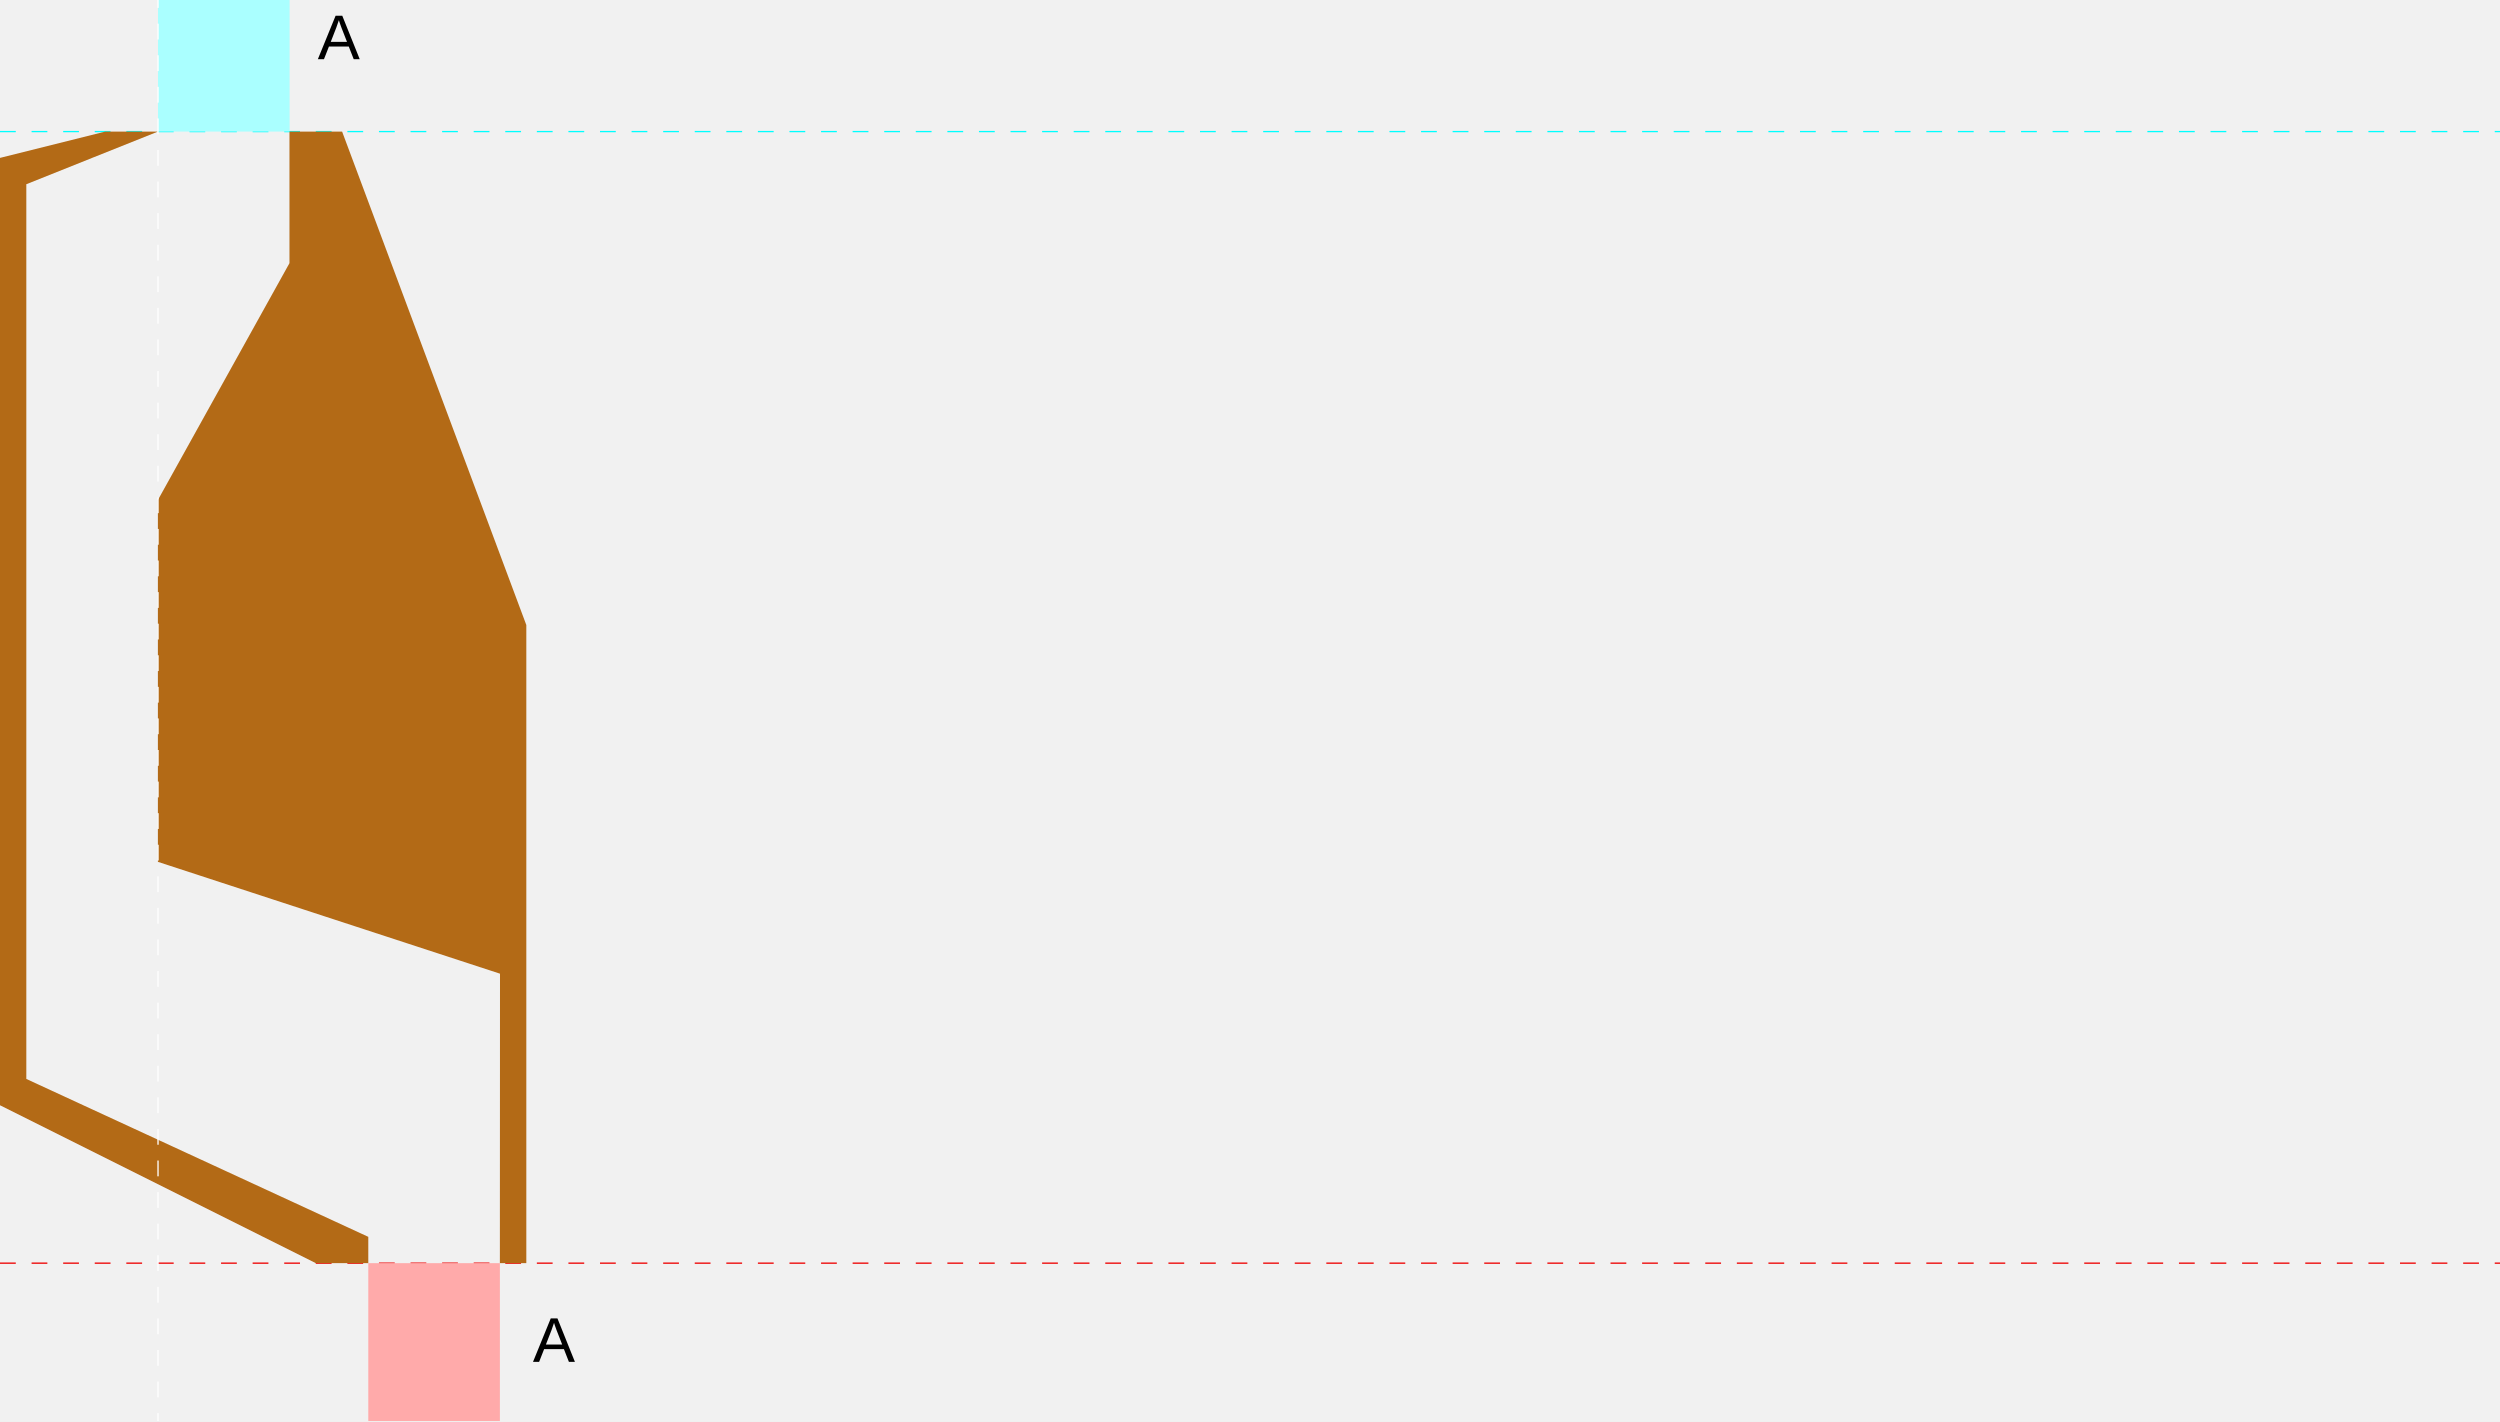
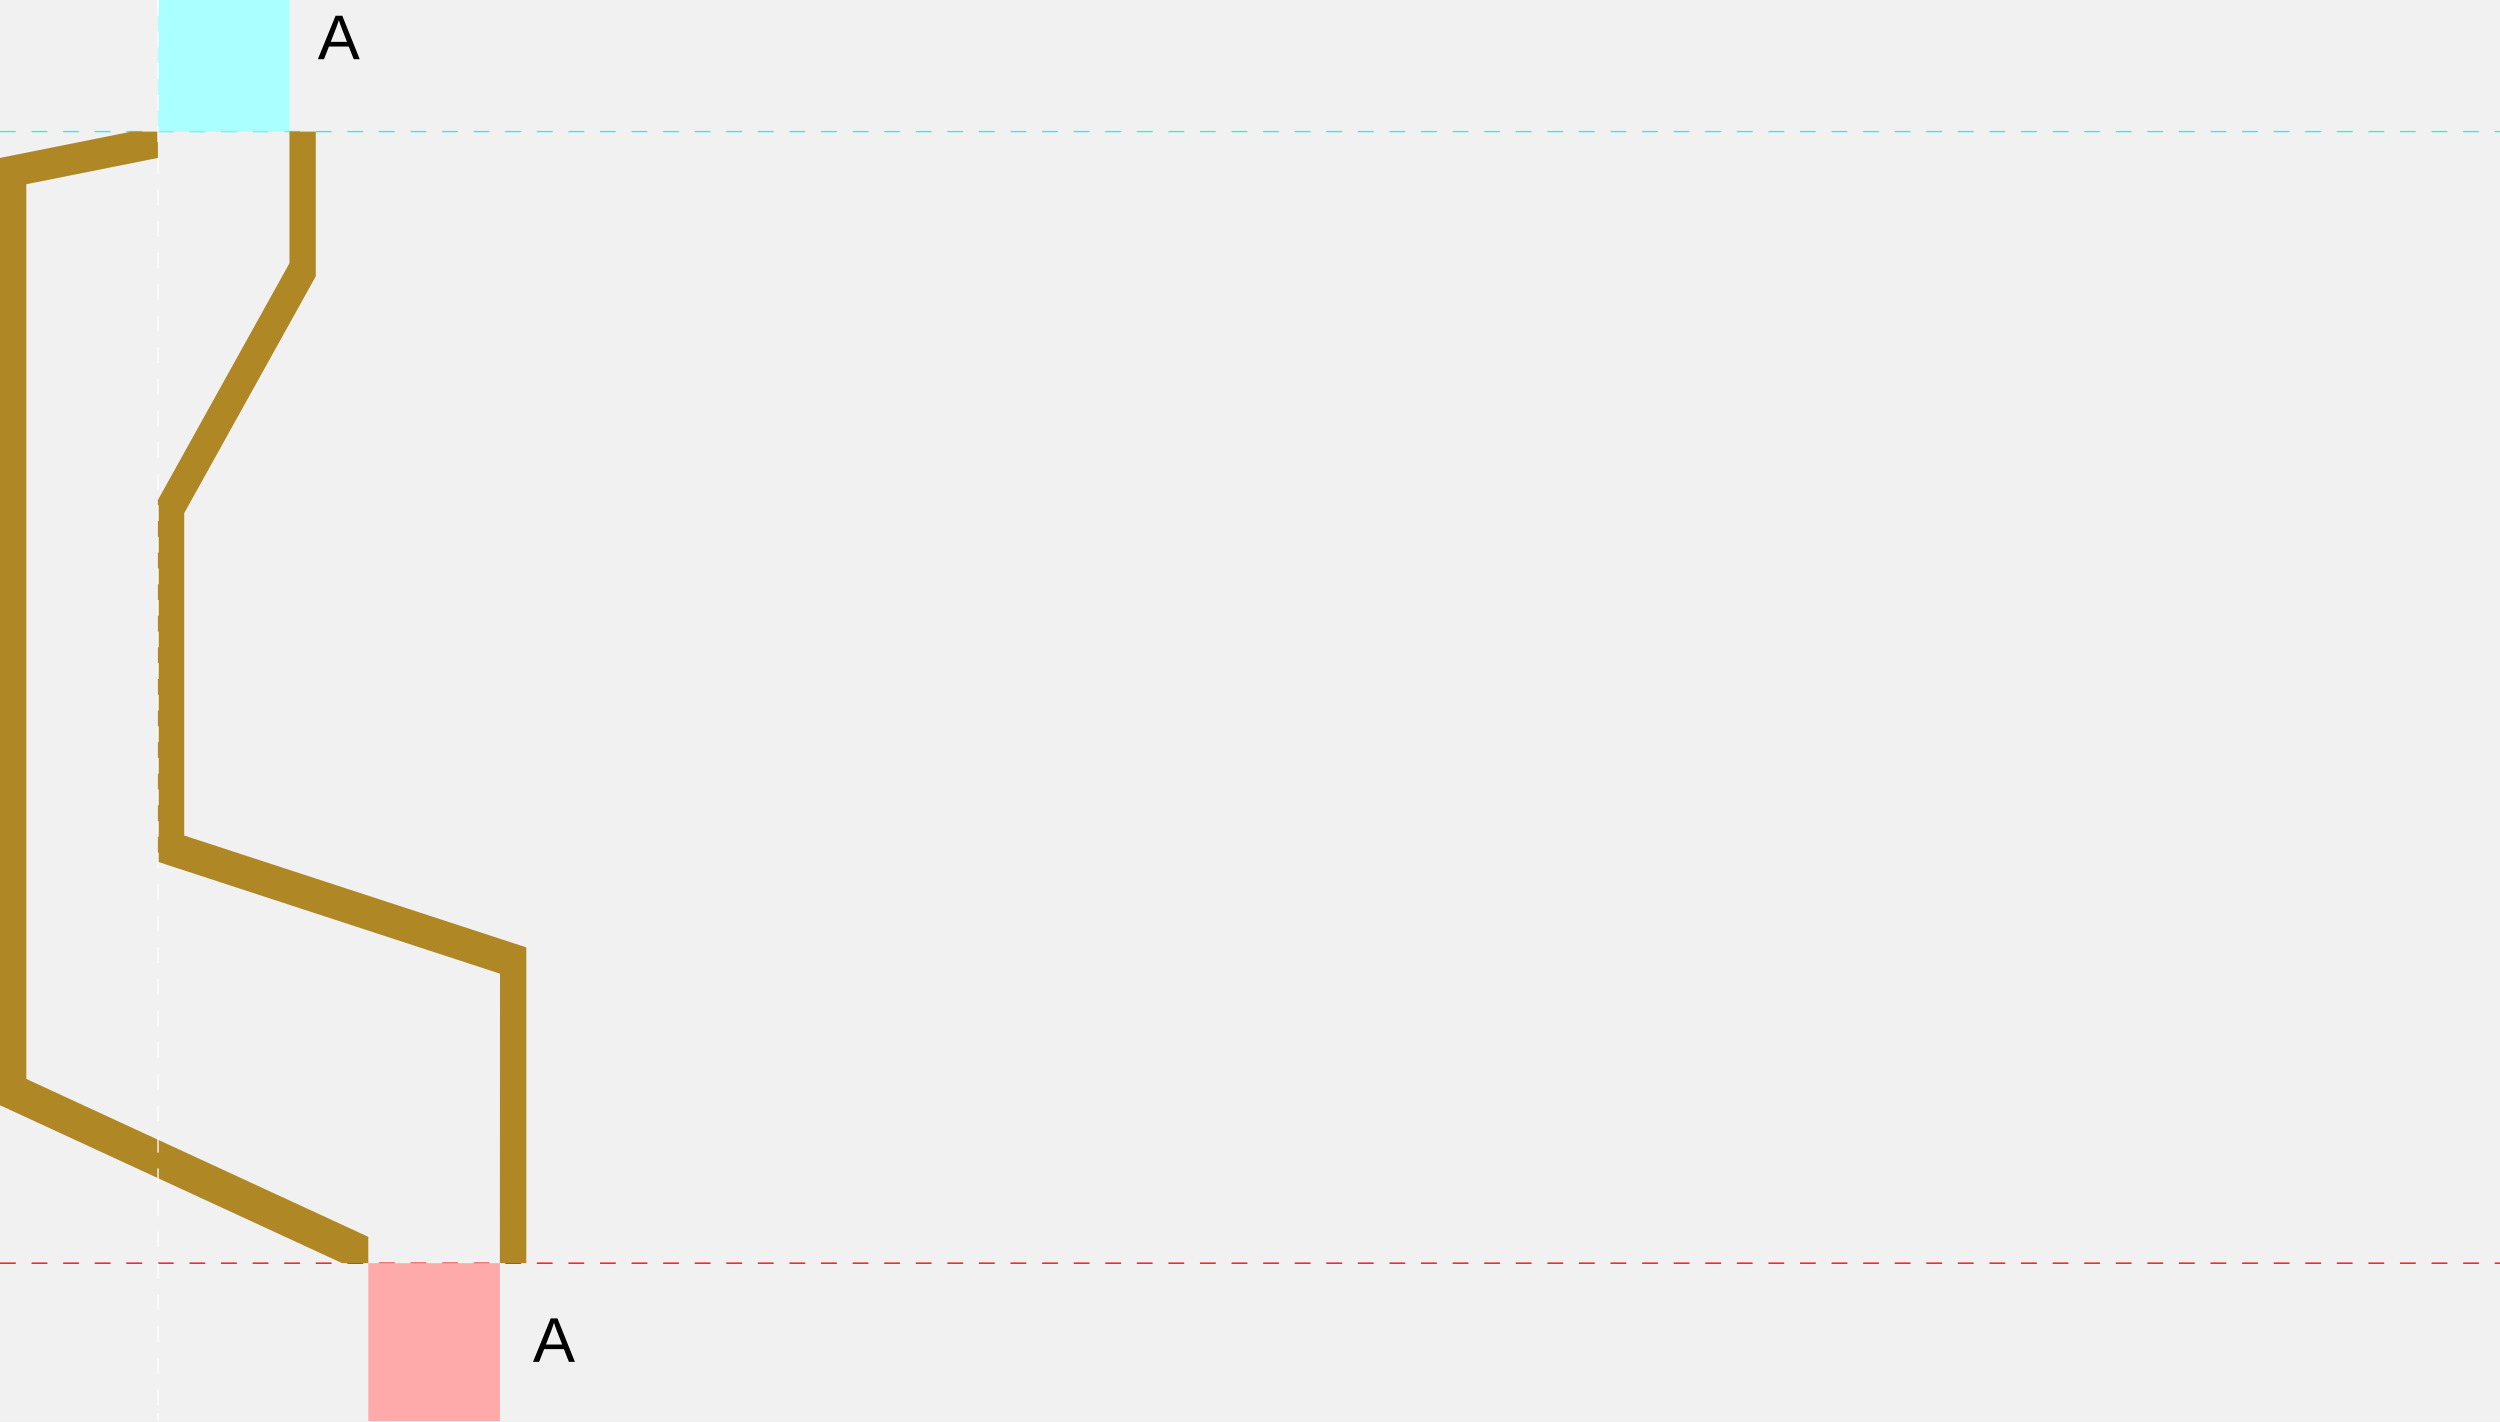
- <svg xmlns="http://www.w3.org/2000/svg" id="Layer_1" width="1900" height="1080" version="1.1" viewBox="0 0 1900 1080">
+ <svg xmlns="http://www.w3.org/2000/svg" id="Layer_1" version="1.1" viewBox="0 0 1900 1080">
  <g opacity=".05">
    <rect width="1900" height="1080" fill="#fff" />
  </g>
  <line y1="960" x2="1900" y2="960" fill="none" stroke="#e00" stroke-dasharray="12" stroke-miterlimit="10" />
  <line y1="100" x2="1900" y2="100" fill="none" stroke="aqua" stroke-dasharray="12" stroke-miterlimit="10" />
  <rect x="279.904" y="960" width="100" height="120" fill="#faa" />
  <g isolation="isolate">
    <g isolation="isolate">
-       <text transform="translate(405.0002 1035)" font-family="ArialMT, Arial" font-size="48" isolation="isolate">
-         <tspan x="0" y="0">A</tspan>
-       </text>
+       <g isolation="isolate">
+         <text transform="translate(405.0002 1035)" font-family="ArialMT, Arial" font-size="48" isolation="isolate">
+           <tspan x="0" y="0">A</tspan>
+         </text>
+       </g>
    </g>
  </g>
  <rect x="120.096" width="100" height="100" fill="#aff" />
  <g isolation="isolate">
    <g isolation="isolate">
-       <text transform="translate(241.474 45)" font-family="ArialMT, Arial" font-size="48" isolation="isolate">
-         <tspan x="0" y="0">A</tspan>
-       </text>
+       <g isolation="isolate">
+         <text transform="translate(241.474 45)" font-family="ArialMT, Arial" font-size="48" isolation="isolate">
+           <tspan x="0" y="0">A</tspan>
+         </text>
+       </g>
    </g>
  </g>
-   <polygon points="220 100 220 200 120 380 120 655 380 740 379.904 960 400 960 400 475 260 100 220 100" fill="#b36a16" />
-   <polygon points="20 140 120 100 80 100 0 120 0 840 240 960 279.904 960 279.904 940 20 820 20 140" fill="#b36a16" />
+   <polygon points="220 100 220 200 120 380 120 655 380 740 379.904 960 400 960 400 720 140 635 140 390 240 210 240 100 220 100" fill="#af8725" />
+   <polygon points="20 140 120 120 120 100 100 100 0 120 0 840 260 960 279.904 960 279.904 940 20 820 20 140" fill="#af8725" />
  <g>
    <line x1="120.096" x2="120.096" y2="1080" fill="none" />
    <g>
      <line x1="120.096" x2="120.096" y2="6" fill="none" stroke="#fff" stroke-miterlimit="10" />
-       <line x1="120.096" y1="18" x2="120.096" y2="1068" fill="none" stroke="#fff" stroke-dasharray="12 12" stroke-miterlimit="10" />
+       <line x1="120.096" x2="120.096" y2="1080" fill="none" stroke="#fff" stroke-dasharray="12 12" stroke-miterlimit="10" />
      <line x1="120.096" y1="1074" x2="120.096" y2="1080" fill="none" stroke="#fff" stroke-miterlimit="10" />
    </g>
  </g>
</svg>
